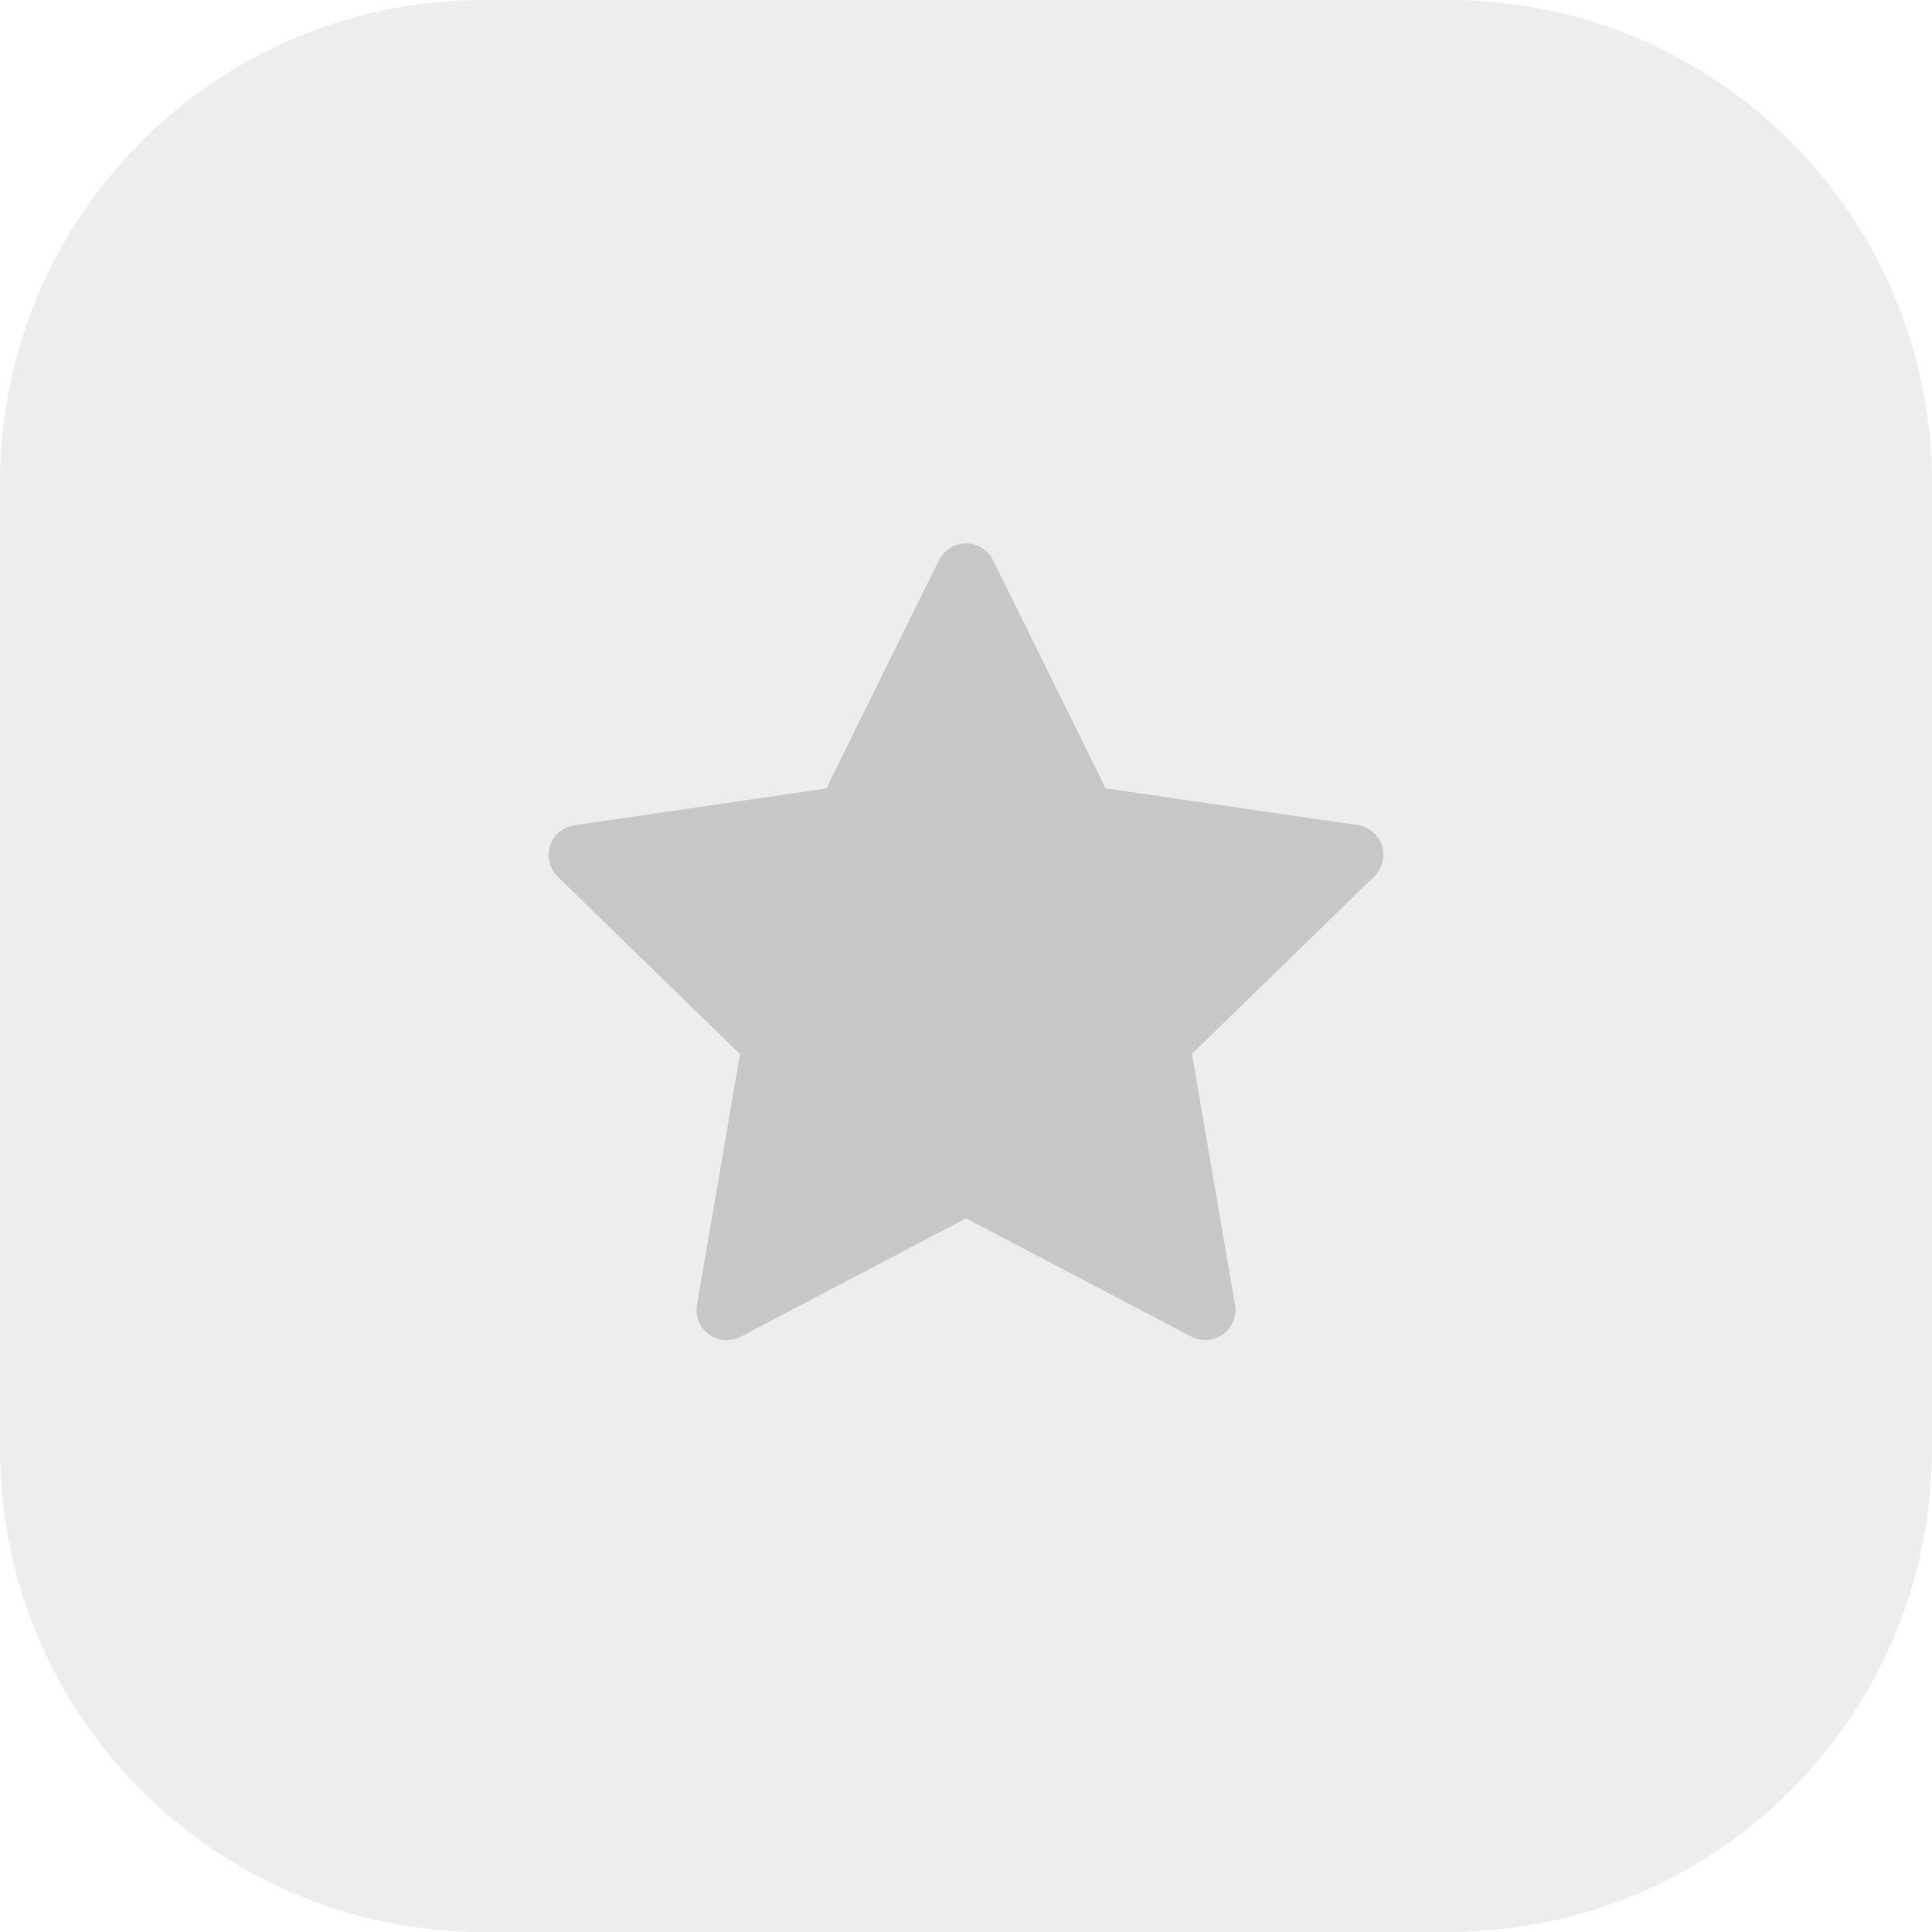
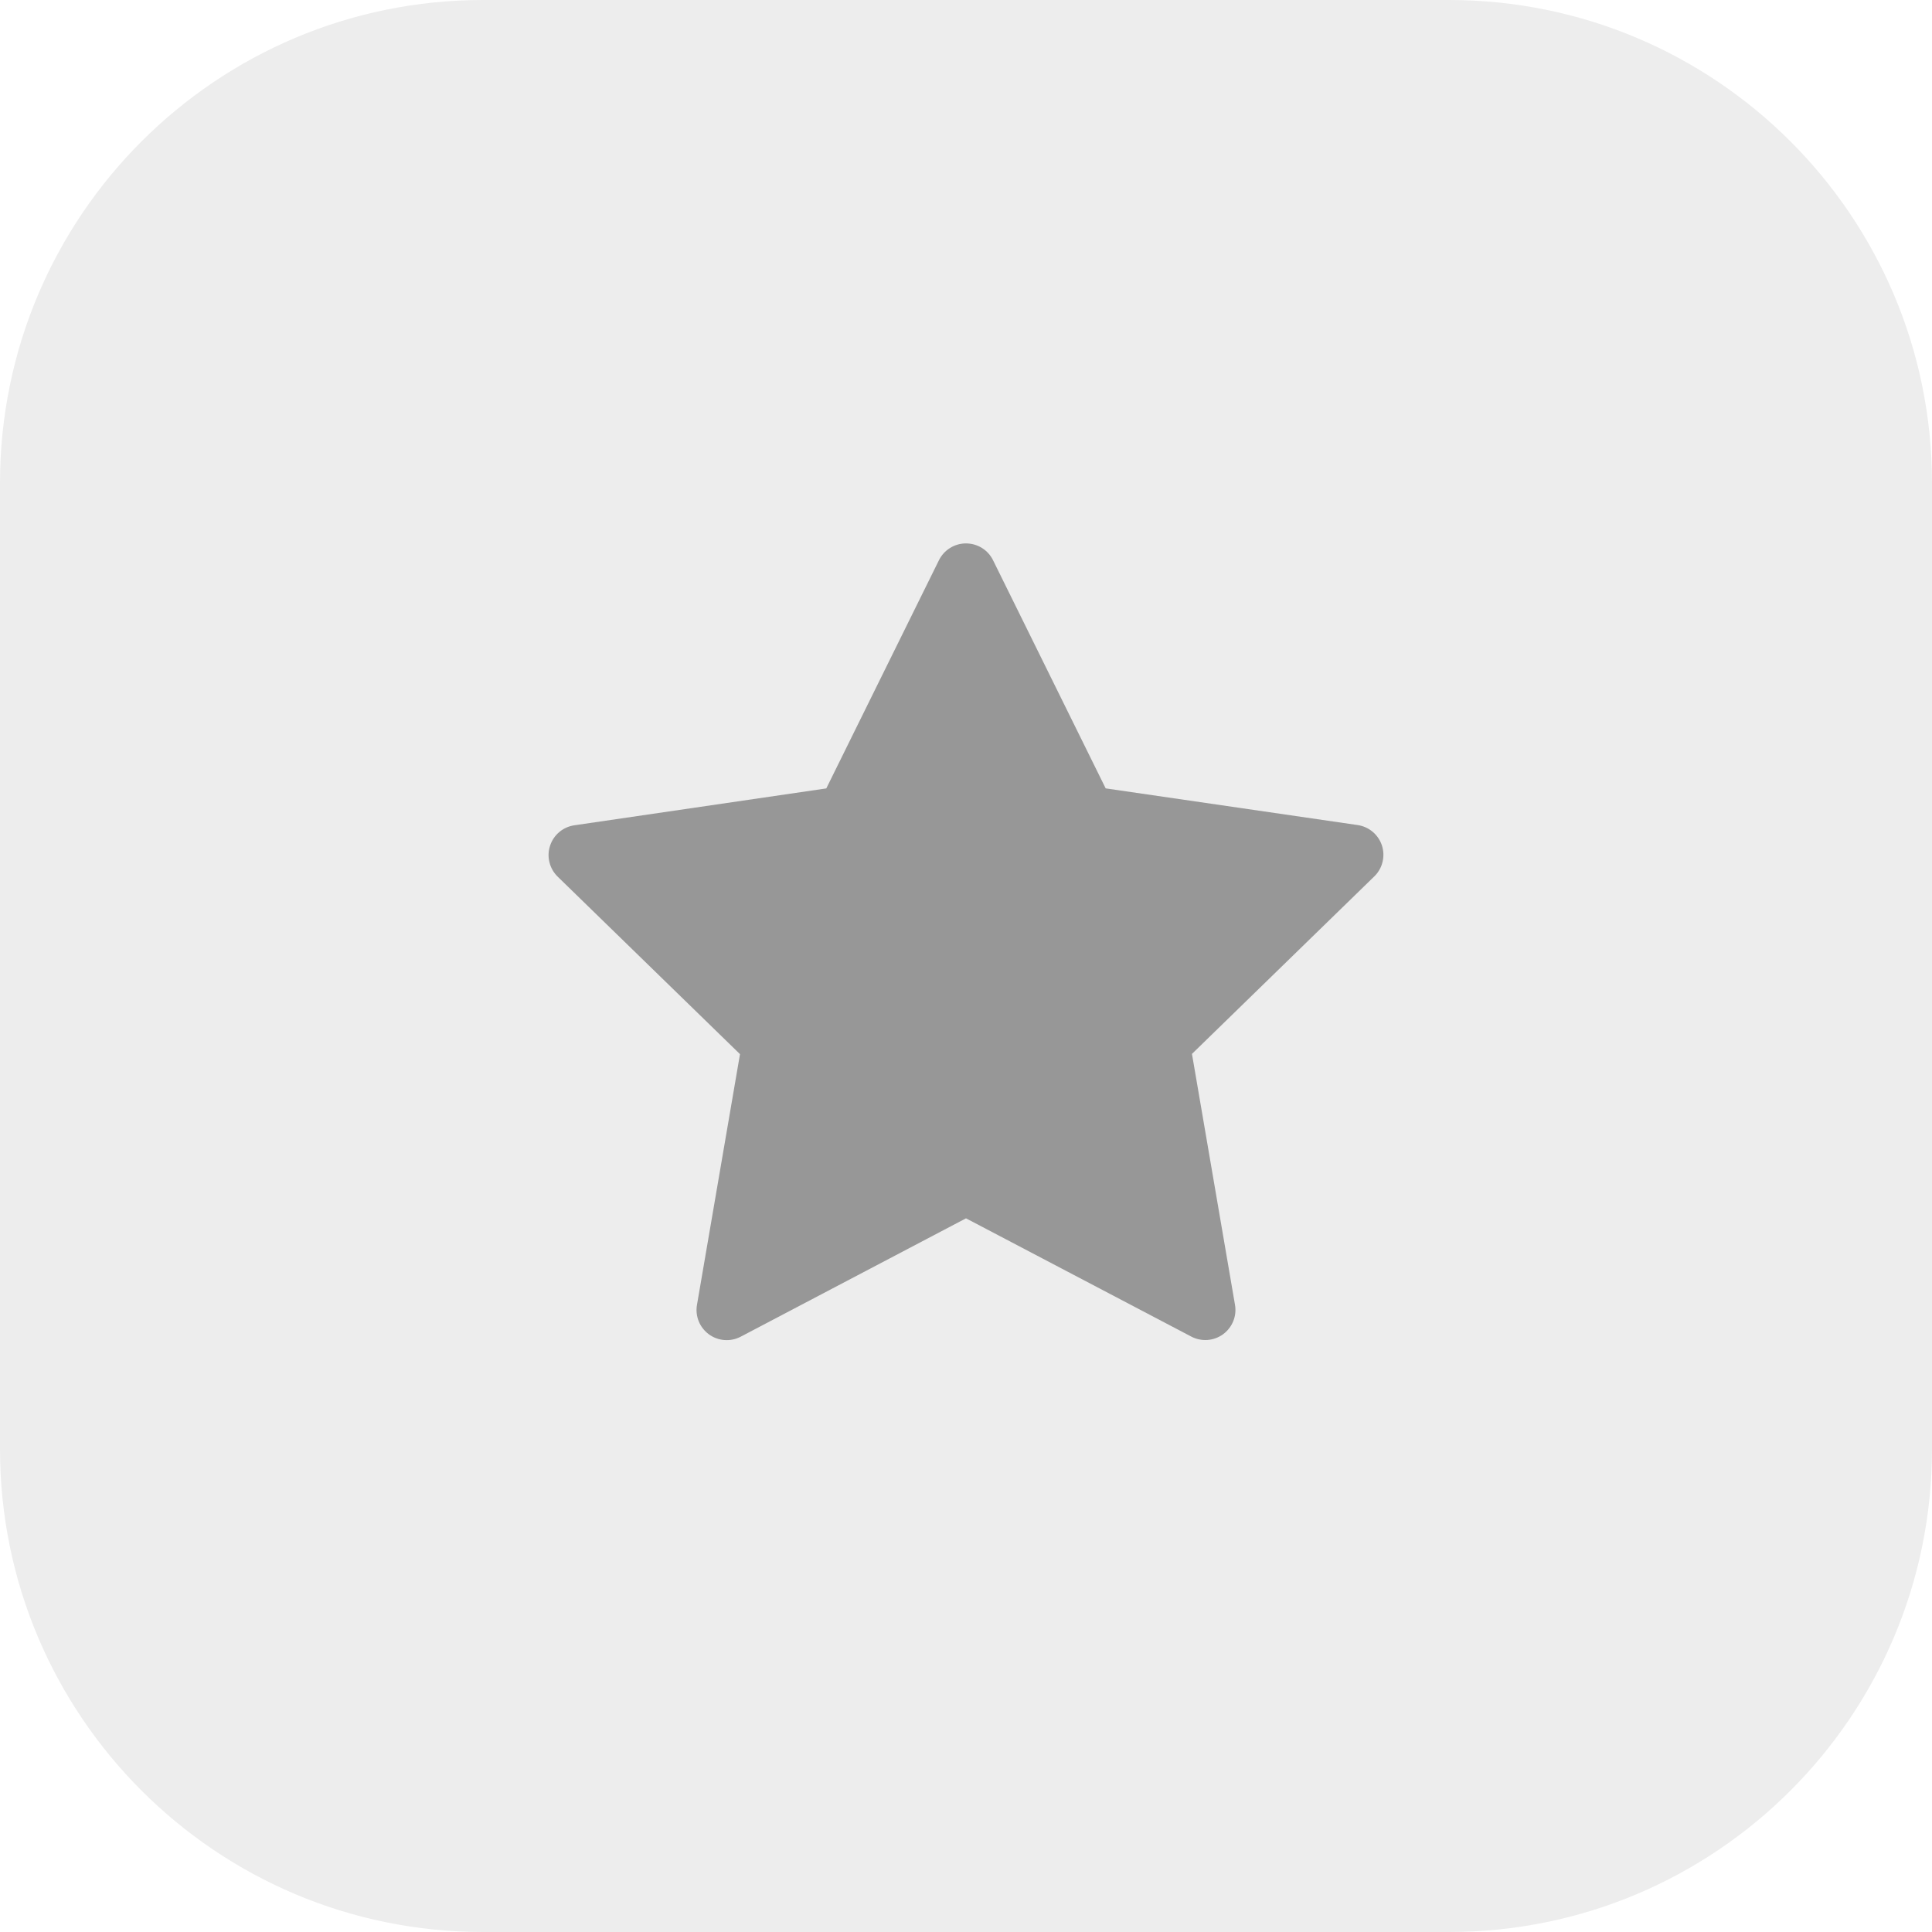
<svg xmlns="http://www.w3.org/2000/svg" width="48" height="48" viewBox="0 0 48 48" fill="none">
  <rect width="48" height="48" rx="12" fill="#EDEDED" />
-   <path d="M24.671 13.917L27.47 19.587L33.729 20.498C33.867 20.518 33.997 20.576 34.104 20.666C34.211 20.756 34.29 20.874 34.334 21.007C34.377 21.14 34.382 21.282 34.348 21.418C34.315 21.553 34.244 21.677 34.144 21.774L29.614 26.184L30.683 32.418C30.707 32.556 30.692 32.697 30.639 32.826C30.586 32.956 30.498 33.068 30.386 33.15C30.273 33.232 30.139 33.281 29.999 33.291C29.86 33.301 29.721 33.272 29.597 33.207L24 30.269L18.402 33.21C18.278 33.275 18.139 33.303 18 33.293C17.86 33.283 17.727 33.234 17.614 33.152C17.501 33.069 17.413 32.958 17.36 32.828C17.308 32.699 17.292 32.557 17.316 32.42L18.385 26.19L13.855 21.78C13.755 21.682 13.684 21.559 13.651 21.423C13.617 21.288 13.622 21.145 13.666 21.013C13.709 20.88 13.788 20.762 13.895 20.672C14.002 20.582 14.132 20.524 14.27 20.504L20.529 19.588L23.328 13.918C23.39 13.793 23.485 13.688 23.604 13.614C23.723 13.54 23.86 13.501 23.999 13.501C24.139 13.501 24.276 13.54 24.395 13.613C24.514 13.687 24.609 13.792 24.671 13.917Z" fill="#C7C7C7" />
+   <path d="M24.671 13.917L27.47 19.587L33.729 20.498C33.867 20.518 33.997 20.576 34.104 20.666C34.211 20.756 34.29 20.874 34.334 21.007C34.377 21.14 34.382 21.282 34.348 21.418C34.315 21.553 34.244 21.677 34.144 21.774L29.614 26.184L30.683 32.418C30.707 32.556 30.692 32.697 30.639 32.826C30.586 32.956 30.498 33.068 30.386 33.15C30.273 33.232 30.139 33.281 29.999 33.291C29.86 33.301 29.721 33.272 29.597 33.207L24 30.269L18.402 33.21C18.278 33.275 18.139 33.303 18 33.293C17.86 33.283 17.727 33.234 17.614 33.152C17.501 33.069 17.413 32.958 17.36 32.828C17.308 32.699 17.292 32.557 17.316 32.42L18.385 26.19L13.855 21.78C13.755 21.682 13.684 21.559 13.651 21.423C13.617 21.288 13.622 21.145 13.666 21.013C13.709 20.88 13.788 20.762 13.895 20.672C14.002 20.582 14.132 20.524 14.27 20.504L20.529 19.588L23.328 13.918C23.39 13.793 23.485 13.688 23.604 13.614C23.723 13.54 23.86 13.501 23.999 13.501C24.139 13.501 24.276 13.54 24.395 13.613C24.514 13.687 24.609 13.792 24.671 13.917Z" fill="#979797" />
</svg>
